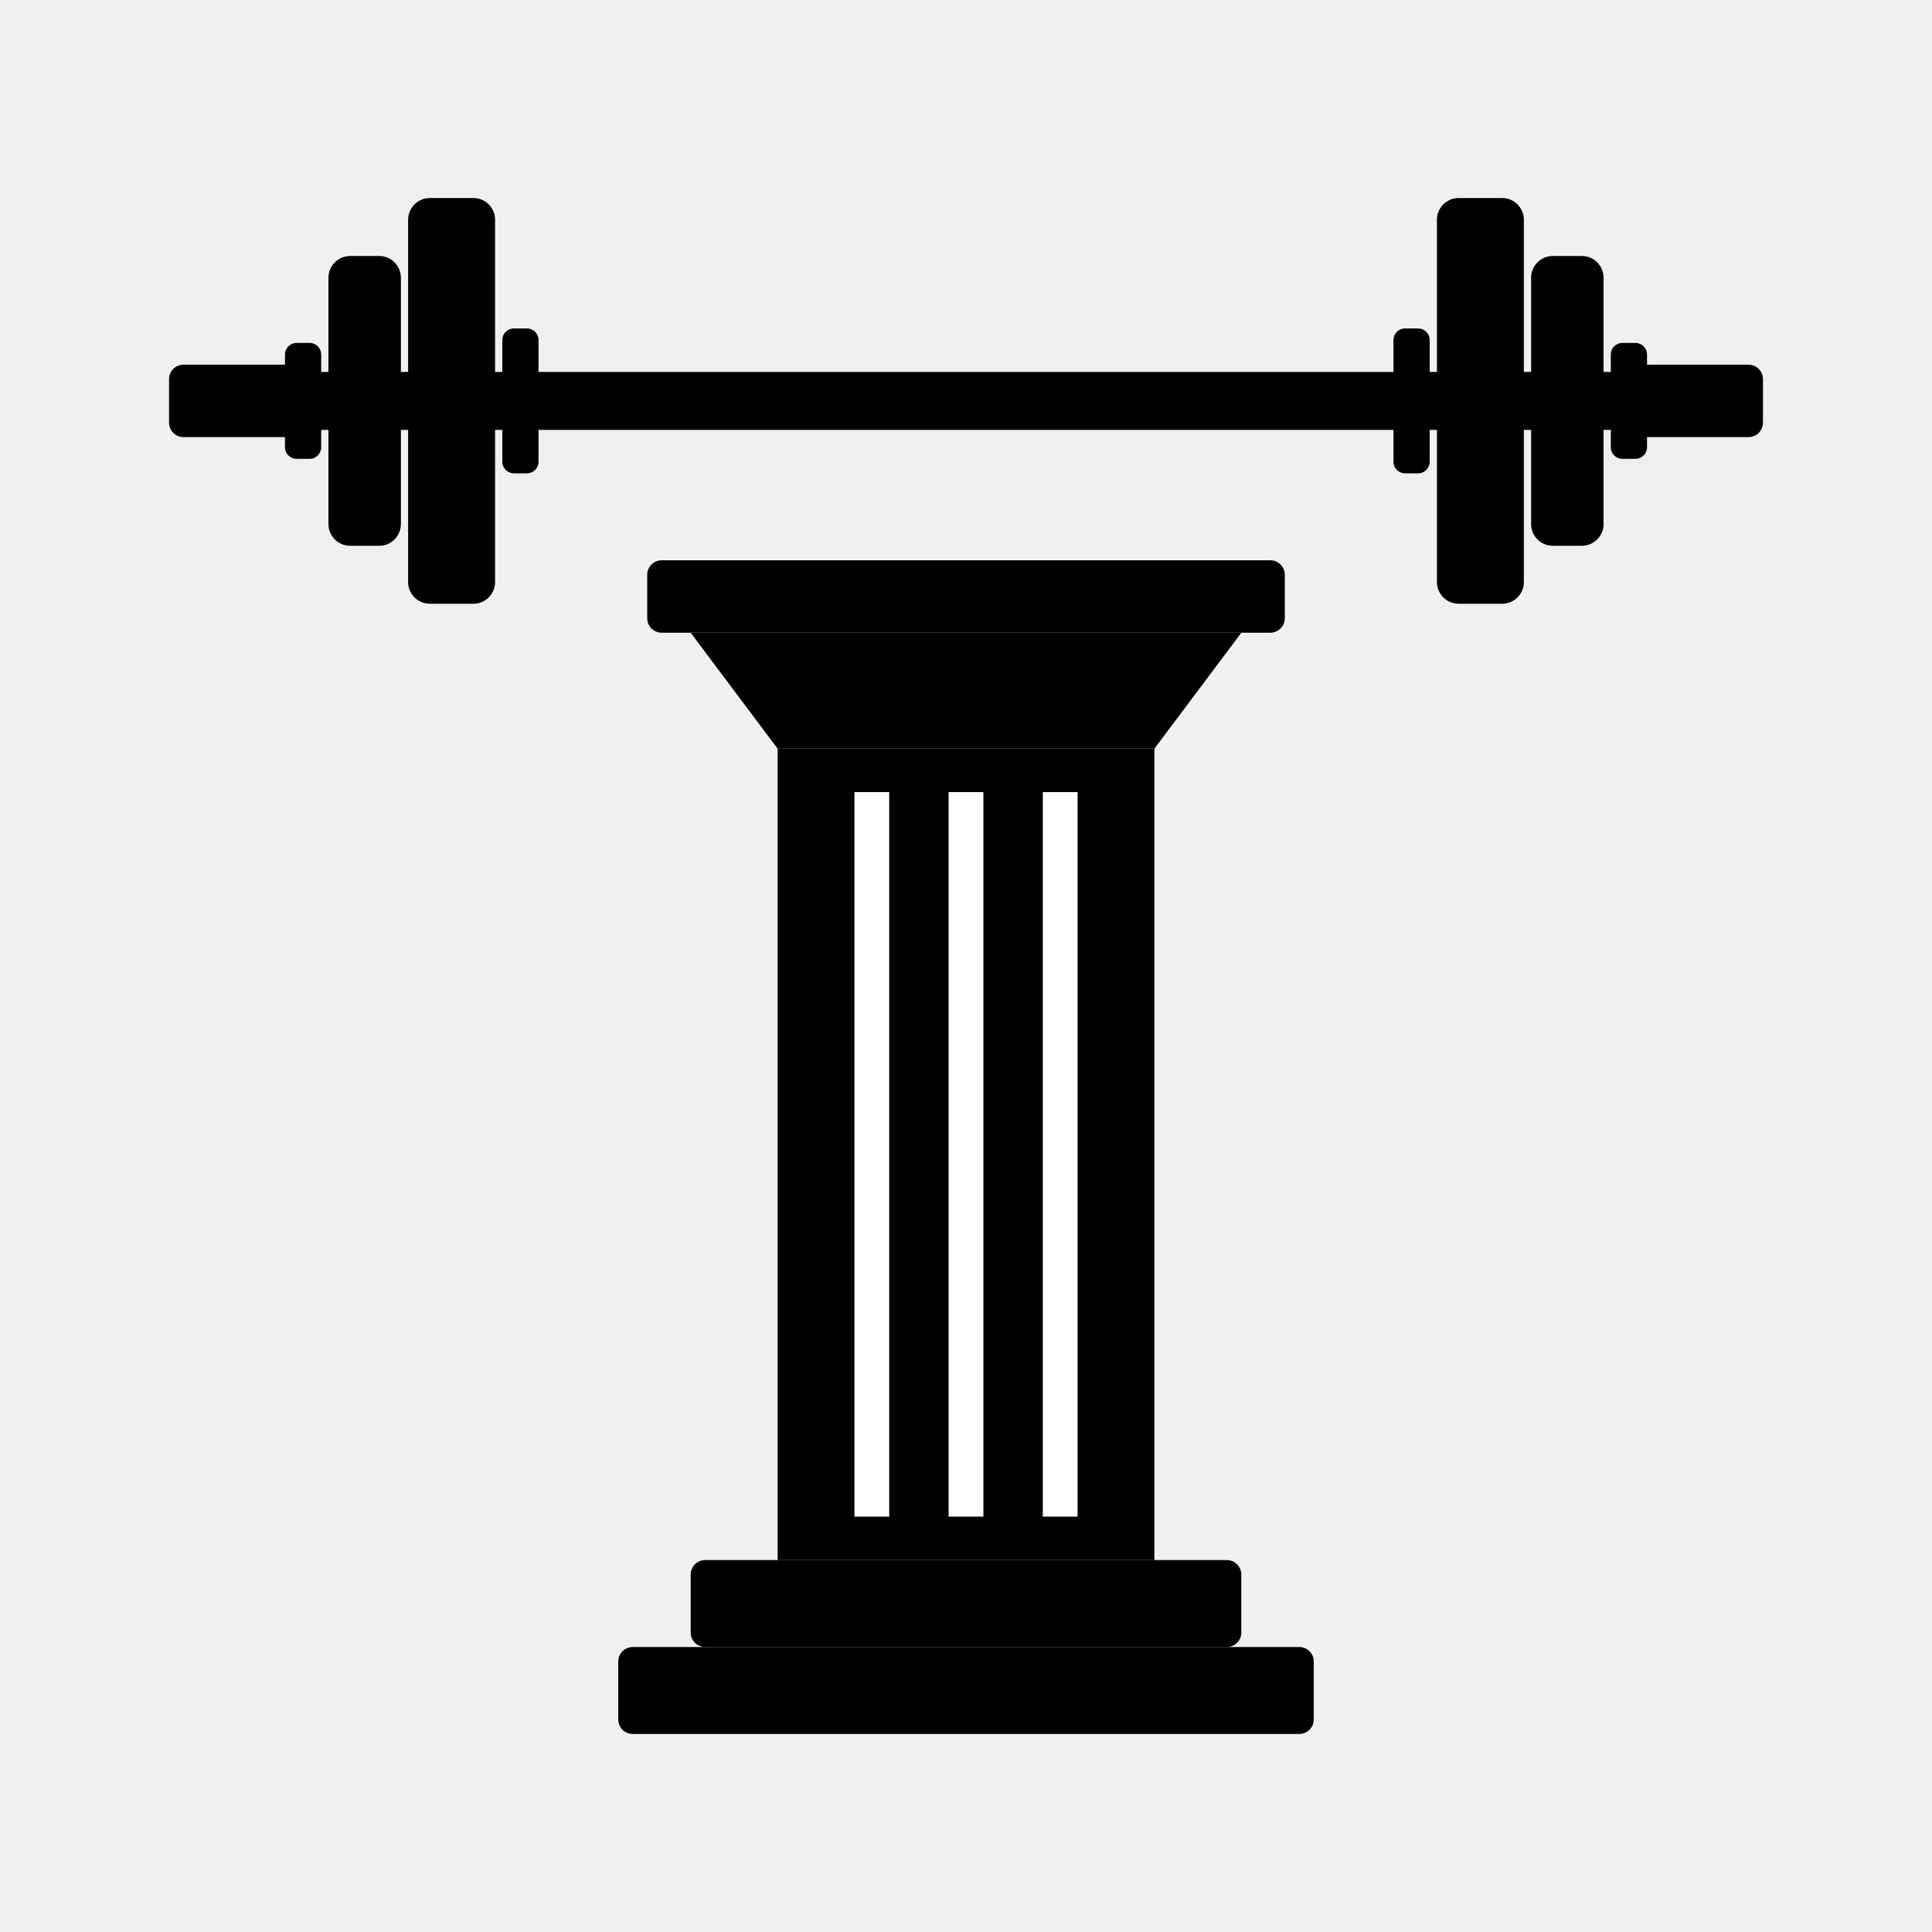
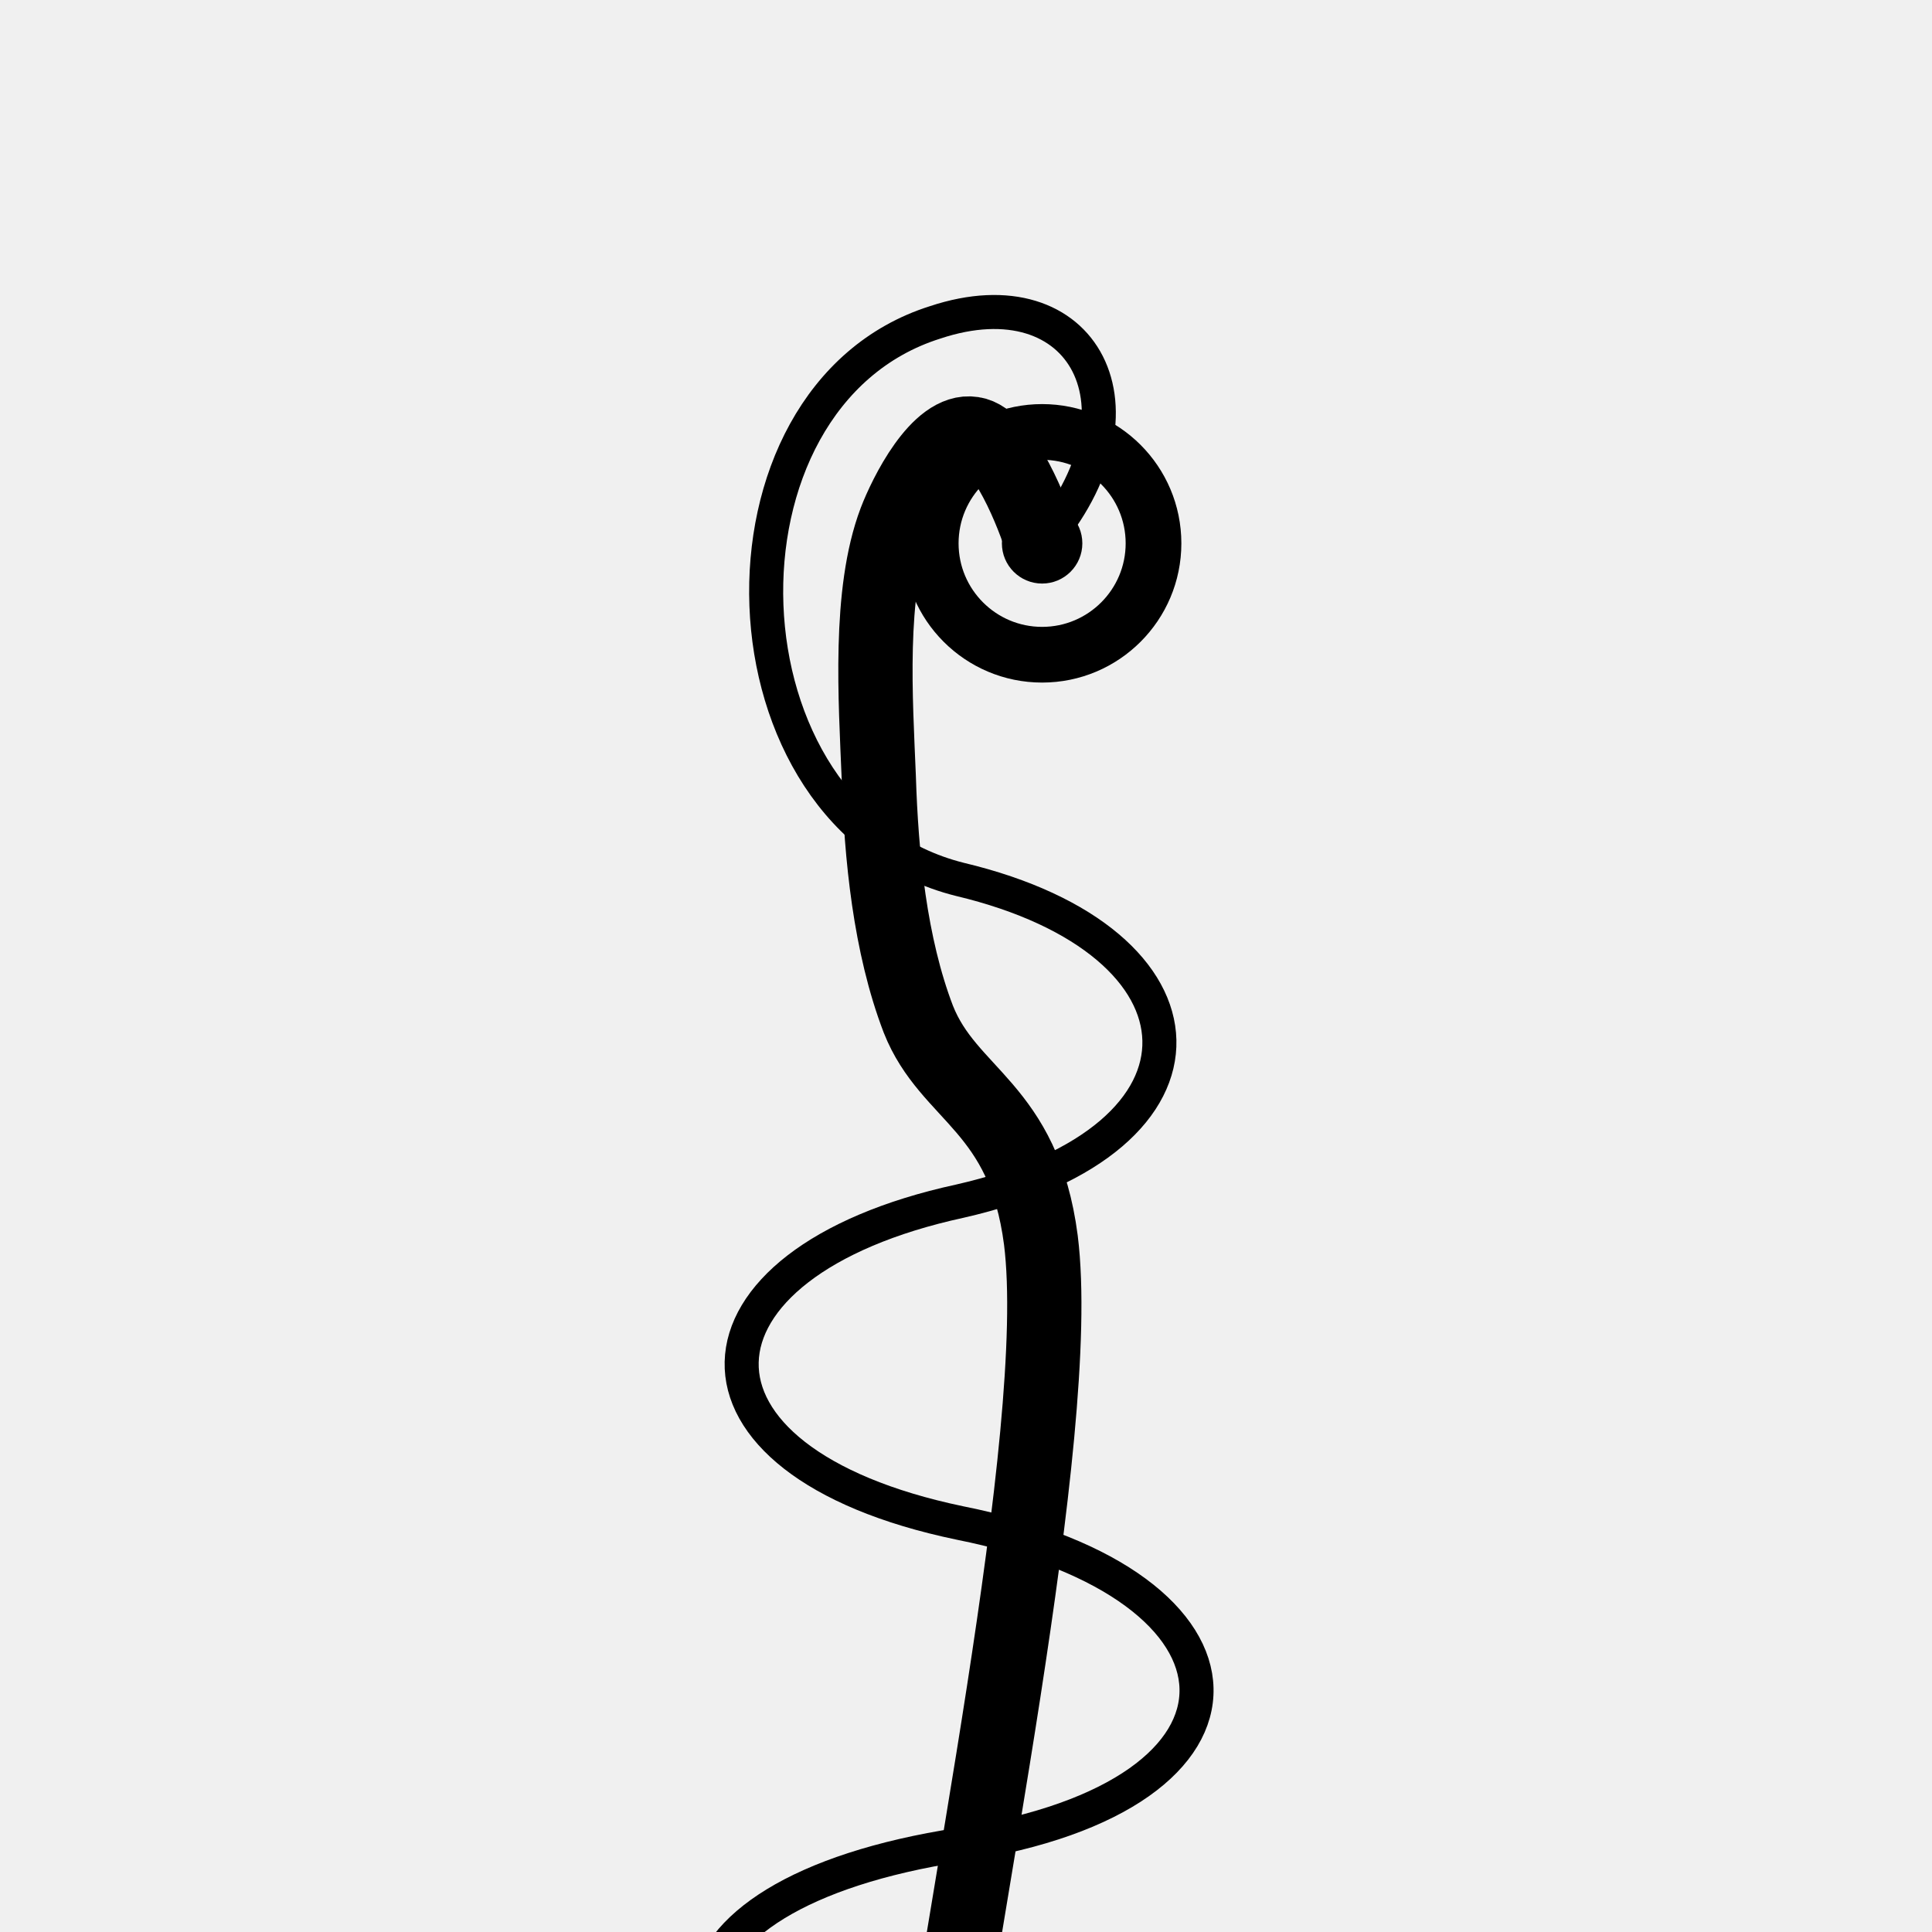
- <svg xmlns="http://www.w3.org/2000/svg" viewBox="0 0 120 120">
-   <g transform="translate(60,60) scale(0.9) translate(-60,-60)">
-     <rect x="10" y="19" width="100" height="4" rx="2" fill="#000" />
-     <rect x="5" y="18.5" width="9" height="5" rx="1" fill="#000" />
-     <rect x="13" y="17" width="2.5" height="8" rx="0.8" fill="#000" />
-     <rect x="16" y="11" width="5" height="20" rx="1.5" fill="#000" />
-     <rect x="21.5" y="7" width="6" height="28" rx="1.5" fill="#000" />
-     <rect x="28" y="16" width="2.5" height="10" rx="0.8" fill="#000" />
-     <rect x="106" y="18.5" width="9" height="5" rx="1" fill="#000" />
-     <rect x="104.5" y="17" width="2.5" height="8" rx="0.8" fill="#000" />
-     <rect x="99" y="11" width="5" height="20" rx="1.5" fill="#000" />
-     <rect x="92.5" y="7" width="6" height="28" rx="1.5" fill="#000" />
-     <rect x="89.5" y="16" width="2.5" height="10" rx="0.8" fill="#000" />
-     <rect x="38" y="32" width="44" height="5" rx="1" fill="#000" />
-     <path d="M41 37 H79 L73 45 H47 Z" fill="#000" />
-     <rect x="47" y="45" width="26" height="56" fill="#000" />
-     <g stroke="#fff" stroke-width="2.4">
-       <line x1="53.5" y1="48" x2="53.5" y2="98" />
-       <line x1="60" y1="48" x2="60" y2="98" />
-       <line x1="66.5" y1="48" x2="66.5" y2="98" />
+ <svg xmlns="http://www.w3.org/2000/svg" viewBox="0 0 512 512">
+   <g transform="translate(256 256) scale(0.8) translate(-256 -256)">
+     <g transform="translate(256 256) scale(2.05) translate(-101 -112)" fill="none" stroke-linecap="round" stroke-linejoin="round">
+       <path d="M95 306 C45 292 48 262 100 254 C152 246 150 212 100 202 C52 192 54 160 100 150 C144 140 142 108 100 98 C60 88 58 20 96 8 C120 0 132 22 113.3 43.7" stroke="#000" stroke-width="5.5" />
+       <circle cx="113.3" cy="43.7" r="18" stroke="#000" stroke-width="9" />
+       <path d="M95 306 C99.2 269.9 117 187.4 113.1 156.3 C110.3 134.7 98.2 133 93.3 120.6 C88.7 108.6 87.3 94.2 86.9 81.4 C86.4 69 85.2 51.7 89.6 40.1 C91.2 35.9 96.5 25.1 102.1 26 C107.1 26.7 112 39.4 113.3 43.7" stroke="#000" stroke-width="12" />
+       <circle cx="113.3" cy="43.7" r="6.5" fill="#000" stroke="none" />
    </g>
-     <rect x="41" y="101" width="38" height="6" rx="1" fill="#000" />
-     <rect x="36" y="107" width="48" height="6" rx="1" fill="#000" />
  </g>
</svg>
